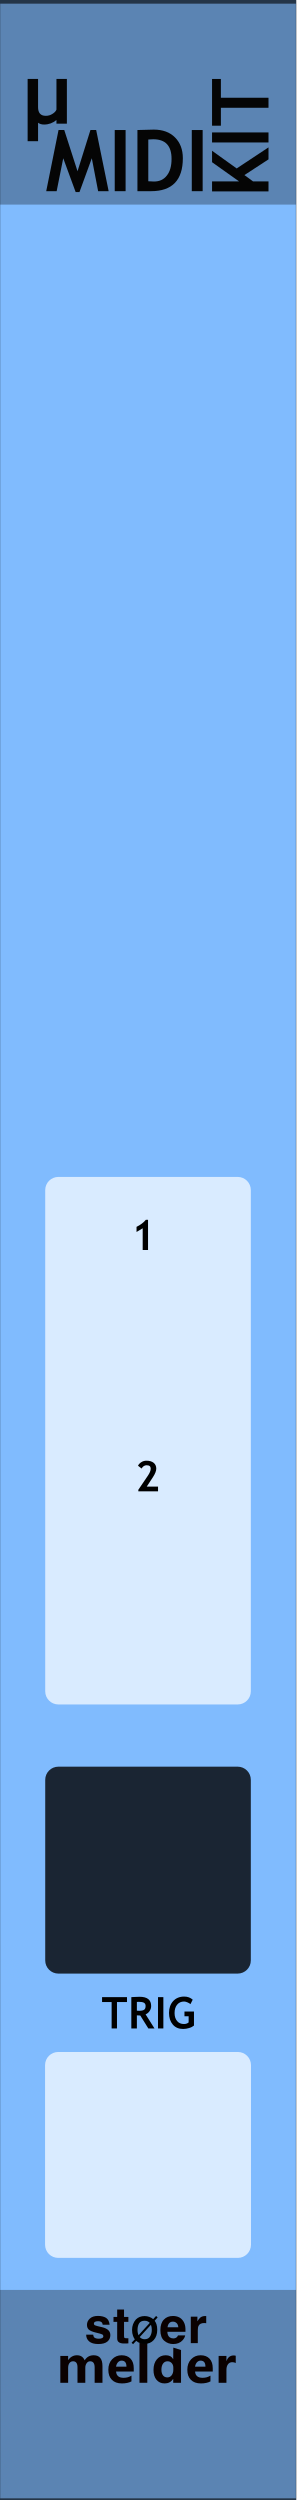
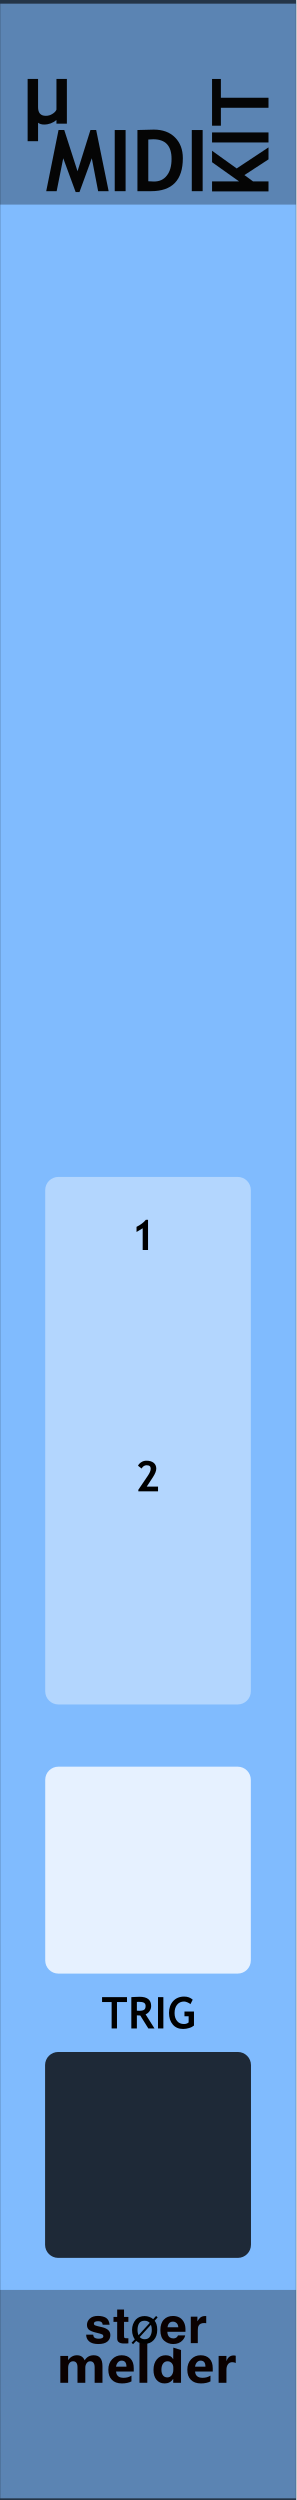
<svg xmlns="http://www.w3.org/2000/svg" width="100%" height="100%" viewBox="0 0 45 380" version="1.1" xml:space="preserve" style="fill-rule:evenodd;clip-rule:evenodd;stroke-linecap:round;stroke-linejoin:round;stroke-miterlimit:1.5;">
  <g id="panel" transform="matrix(0.834722,0,0,1.04324,-803.837,250.623)">
    <g transform="matrix(0.898503,0,0,0.958552,963,-240.235)">
      <rect x="0" y="0" width="60" height="380" style="fill:rgb(128,187,254);" />
    </g>
    <g transform="matrix(0.550362,0,0,2.87021,968.423,-232.143)">
-       <path d="M73.138,57.592C73.138,57.223 71.187,56.924 68.784,56.924L9.46,56.924C7.058,56.924 5.107,57.223 5.107,57.592L5.107,83.036C5.107,83.405 7.058,83.704 9.46,83.704L68.784,83.704C71.187,83.704 73.138,83.405 73.138,83.036L73.138,57.592Z" style="fill:white;fill-opacity:0.7;" />
+       <path d="M73.138,57.592C73.138,57.223 71.187,56.924 68.784,56.924L9.46,56.924C7.058,56.924 5.107,57.223 5.107,57.592L5.107,83.036C5.107,83.405 7.058,83.704 9.46,83.704L68.784,83.704C71.187,83.704 73.138,83.405 73.138,83.036L73.138,57.592Z" style="fill:white;fill-opacity:0.4;" />
    </g>
    <g transform="matrix(0.551186,0,0,1.12033,968.391,-5.03583)">
-       <path d="M73.138,58.635C73.138,57.69 71.19,56.924 68.791,56.924L9.454,56.924C7.055,56.924 5.107,57.69 5.107,58.635L5.107,81.993C5.107,82.937 7.055,83.704 9.454,83.704L68.791,83.704C71.19,83.704 73.138,82.937 73.138,81.993L73.138,58.635Z" style="fill:white;fill-opacity:0.7;" />
+       <path d="M73.138,58.635C73.138,57.69 71.19,56.924 68.791,56.924L9.454,56.924C7.055,56.924 5.107,57.69 5.107,58.635L5.107,81.993C5.107,82.937 7.055,83.704 9.454,83.704L68.791,83.704C71.19,83.704 73.138,82.937 73.138,81.993L73.138,58.635Z" style="fill:rgb(5,5,5);fill-opacity:0.8;" />
    </g>
    <g transform="matrix(0.318803,0,0,1.76292,972.575,-852.772)">
      <rect x="-30.034" y="347.456" width="169.102" height="16.91" style="fill:rgb(4,4,4);fill-opacity:0.3;" />
    </g>
    <g transform="matrix(0.318803,0,0,1.81961,972.575,-538.829)">
      <rect x="-30.034" y="347.456" width="169.102" height="16.91" style="fill:rgb(4,4,4);fill-opacity:0.3;" />
    </g>
    <g transform="matrix(2.40704,0,0,25.5659,873.006,-292.314)">
      <rect x="37.388" y="2.043" width="22.397" height="14.247" style="fill:none;stroke:black;stroke-opacity:0.6;stroke-width:0.03px;" />
    </g>
    <g transform="matrix(0.840359,0,0,0.840359,157.921,16.2108)">
      <g transform="matrix(1.198,0,0,0.958552,893.633,-224.914)">
        <g transform="matrix(9,0,0,9,64.0056,347.267)">
          <path d="M0.919,-0L0.762,-0L0.762,-0.308C0.762,-0.391 0.732,-0.432 0.671,-0.432C0.643,-0.432 0.62,-0.42 0.602,-0.395C0.583,-0.369 0.574,-0.339 0.574,-0.303L0.574,-0L0.417,-0L0.417,-0.312C0.417,-0.392 0.387,-0.432 0.327,-0.432C0.298,-0.432 0.274,-0.42 0.256,-0.396C0.238,-0.372 0.229,-0.341 0.229,-0.301L0.229,-0L0.072,-0L0.072,-0.54L0.229,-0.54L0.229,-0.456L0.231,-0.456C0.25,-0.486 0.275,-0.51 0.307,-0.528C0.338,-0.545 0.371,-0.553 0.405,-0.553C0.481,-0.553 0.533,-0.519 0.561,-0.451C0.603,-0.519 0.663,-0.553 0.743,-0.553C0.86,-0.553 0.919,-0.481 0.919,-0.335L0.919,-0Z" style="fill:rgb(10,1,1);fill-rule:nonzero;" />
        </g>
        <g transform="matrix(9,0,0,9,72.978,347.267)">
          <path d="M0.551,-0.226L0.196,-0.226C0.201,-0.142 0.252,-0.1 0.347,-0.1C0.407,-0.1 0.459,-0.115 0.505,-0.144L0.505,-0.028C0.456,-0.001 0.391,0.013 0.312,0.013C0.226,0.013 0.159,-0.011 0.111,-0.06C0.063,-0.108 0.04,-0.176 0.04,-0.262C0.04,-0.348 0.065,-0.419 0.116,-0.472C0.167,-0.526 0.23,-0.553 0.307,-0.553C0.384,-0.553 0.443,-0.53 0.487,-0.484C0.53,-0.437 0.551,-0.374 0.551,-0.292L0.551,-0.226ZM0.404,-0.324C0.404,-0.405 0.372,-0.445 0.306,-0.445C0.279,-0.445 0.255,-0.434 0.234,-0.412C0.214,-0.39 0.201,-0.361 0.195,-0.324L0.404,-0.324Z" style="fill:rgb(10,1,1);fill-rule:nonzero;" />
        </g>
        <g transform="matrix(9,0,0,9,78.3513,347.267)">
          <rect x="0.069" y="-0.799" width="0.157" height="0.799" style="fill:rgb(10,1,1);fill-rule:nonzero;" />
        </g>
        <g transform="matrix(9,0,0,9,81.1494,347.267)">
          <path d="M0.593,-0L0.436,-0L0.436,-0.076L0.433,-0.076C0.395,-0.017 0.339,0.013 0.264,0.013C0.195,0.013 0.141,-0.011 0.1,-0.06C0.06,-0.108 0.04,-0.174 0.04,-0.258C0.04,-0.346 0.062,-0.418 0.108,-0.472C0.153,-0.526 0.212,-0.553 0.286,-0.553C0.356,-0.553 0.405,-0.528 0.433,-0.477L0.436,-0.477L0.438,-0.707L0.593,-0.658L0.593,-0ZM0.438,-0.306C0.438,-0.342 0.427,-0.372 0.405,-0.396C0.383,-0.42 0.356,-0.432 0.323,-0.432C0.284,-0.432 0.254,-0.417 0.232,-0.386C0.21,-0.356 0.199,-0.315 0.199,-0.263C0.199,-0.213 0.21,-0.175 0.231,-0.148C0.252,-0.121 0.281,-0.108 0.318,-0.108C0.353,-0.108 0.382,-0.122 0.404,-0.15C0.427,-0.179 0.438,-0.215 0.438,-0.261L0.438,-0.306Z" style="fill:rgb(10,1,1);fill-rule:nonzero;" />
        </g>
        <g transform="matrix(9,0,0,9,87.2654,347.267)">
          <path d="M0.551,-0.226L0.196,-0.226C0.201,-0.142 0.252,-0.1 0.347,-0.1C0.407,-0.1 0.459,-0.115 0.505,-0.144L0.505,-0.028C0.456,-0.001 0.391,0.013 0.312,0.013C0.226,0.013 0.159,-0.011 0.111,-0.06C0.063,-0.108 0.04,-0.176 0.04,-0.262C0.04,-0.348 0.065,-0.419 0.116,-0.472C0.167,-0.526 0.23,-0.553 0.307,-0.553C0.384,-0.553 0.443,-0.53 0.487,-0.484C0.53,-0.437 0.551,-0.374 0.551,-0.292L0.551,-0.226ZM0.404,-0.324C0.404,-0.405 0.372,-0.445 0.306,-0.445C0.279,-0.445 0.255,-0.434 0.234,-0.412C0.214,-0.39 0.201,-0.361 0.195,-0.324L0.404,-0.324Z" style="fill:rgb(10,1,1);fill-rule:nonzero;" />
        </g>
        <g transform="matrix(9,0,0,9,92.6386,347.267)">
          <path d="M0.416,-0.397C0.397,-0.408 0.374,-0.414 0.346,-0.414C0.31,-0.414 0.282,-0.4 0.261,-0.373C0.24,-0.345 0.229,-0.308 0.229,-0.26L0.229,-0L0.072,-0L0.072,-0.54L0.229,-0.54L0.229,-0.438L0.231,-0.438C0.257,-0.512 0.305,-0.549 0.374,-0.549C0.392,-0.549 0.406,-0.547 0.416,-0.543L0.416,-0.397Z" style="fill:rgb(10,1,1);fill-rule:nonzero;" />
        </g>
      </g>
      <g transform="matrix(1.198,0,0,0.958552,893.495,-231.786)">
        <g transform="matrix(9,0,0,9,69.1554,347.267)">
          <path d="M0.432,-0.508C0.473,-0.481 0.497,-0.435 0.503,-0.37L0.364,-0.37C0.362,-0.388 0.357,-0.402 0.349,-0.413C0.334,-0.431 0.308,-0.441 0.271,-0.441C0.241,-0.441 0.219,-0.436 0.206,-0.427C0.193,-0.417 0.187,-0.406 0.187,-0.394C0.187,-0.378 0.194,-0.366 0.208,-0.359C0.221,-0.351 0.27,-0.339 0.353,-0.32C0.408,-0.307 0.449,-0.288 0.477,-0.261C0.504,-0.235 0.518,-0.201 0.518,-0.161C0.518,-0.108 0.498,-0.065 0.459,-0.032C0.42,0.001 0.359,0.018 0.277,0.018C0.194,0.018 0.132,0 0.092,-0.035C0.052,-0.07 0.032,-0.115 0.032,-0.17L0.173,-0.17C0.176,-0.145 0.183,-0.128 0.192,-0.117C0.21,-0.099 0.242,-0.089 0.288,-0.089C0.315,-0.089 0.337,-0.093 0.353,-0.102C0.369,-0.11 0.377,-0.122 0.377,-0.138C0.377,-0.154 0.371,-0.166 0.358,-0.174C0.345,-0.182 0.297,-0.196 0.213,-0.216C0.153,-0.231 0.11,-0.25 0.085,-0.272C0.061,-0.294 0.048,-0.326 0.048,-0.368C0.048,-0.417 0.068,-0.459 0.106,-0.494C0.145,-0.53 0.199,-0.547 0.269,-0.547C0.335,-0.547 0.39,-0.534 0.432,-0.508Z" style="fill:rgb(10,1,1);fill-rule:nonzero;" />
        </g>
        <g transform="matrix(9,0,0,9,74.2958,347.267)">
          <path d="M0.309,-0.099L0.309,0.005L0.243,0.007C0.177,0.01 0.132,-0.002 0.108,-0.027C0.092,-0.043 0.084,-0.067 0.084,-0.101L0.084,-0.428L0.01,-0.428L0.01,-0.527L0.084,-0.527L0.084,-0.676L0.222,-0.676L0.222,-0.527L0.309,-0.527L0.309,-0.428L0.222,-0.428L0.222,-0.147C0.222,-0.125 0.225,-0.112 0.23,-0.106C0.236,-0.101 0.253,-0.098 0.281,-0.098C0.285,-0.098 0.29,-0.098 0.295,-0.098C0.299,-0.099 0.304,-0.099 0.309,-0.099Z" style="fill:rgb(10,1,1);fill-rule:nonzero;" />
        </g>
        <g transform="matrix(6.6,0,0,6.6,77.4278,347.267)">
          <path d="M0.393,-0.742C0.436,-0.742 0.477,-0.735 0.518,-0.72C0.559,-0.706 0.595,-0.685 0.627,-0.658L0.707,-0.745L0.749,-0.706L0.667,-0.614C0.685,-0.592 0.701,-0.561 0.716,-0.521C0.731,-0.479 0.738,-0.426 0.738,-0.361C0.738,-0.248 0.706,-0.156 0.642,-0.085C0.579,-0.015 0.496,0.02 0.393,0.02C0.353,0.02 0.314,0.014 0.274,0.002C0.235,-0.01 0.197,-0.032 0.162,-0.063L0.076,0.028L0.035,-0.011L0.124,-0.104C0.105,-0.129 0.088,-0.161 0.074,-0.2C0.057,-0.246 0.048,-0.3 0.048,-0.361C0.048,-0.473 0.084,-0.57 0.155,-0.651C0.216,-0.711 0.295,-0.742 0.393,-0.742ZM0.207,-0.273C0.21,-0.257 0.216,-0.238 0.224,-0.215L0.533,-0.555C0.521,-0.57 0.503,-0.584 0.48,-0.595C0.457,-0.608 0.428,-0.614 0.393,-0.614C0.323,-0.614 0.273,-0.591 0.243,-0.545C0.213,-0.499 0.198,-0.438 0.198,-0.361C0.198,-0.329 0.201,-0.3 0.207,-0.273ZM0.321,-0.121C0.344,-0.112 0.368,-0.107 0.393,-0.107C0.463,-0.107 0.513,-0.134 0.543,-0.186C0.574,-0.238 0.589,-0.297 0.589,-0.361C0.589,-0.382 0.588,-0.403 0.585,-0.423C0.581,-0.454 0.574,-0.481 0.564,-0.503L0.258,-0.167C0.277,-0.145 0.298,-0.13 0.321,-0.121Z" style="fill-rule:nonzero;" />
        </g>
        <g transform="matrix(9,0,0,9,82.6605,347.267)">
          <path d="M0.521,-0.156C0.517,-0.125 0.5,-0.093 0.471,-0.06C0.426,-0.008 0.362,0.018 0.28,0.018C0.212,0.018 0.152,-0.004 0.101,-0.048C0.049,-0.091 0.023,-0.162 0.023,-0.261C0.023,-0.353 0.046,-0.424 0.093,-0.473C0.14,-0.522 0.2,-0.546 0.275,-0.546C0.319,-0.546 0.359,-0.538 0.395,-0.521C0.43,-0.505 0.459,-0.479 0.482,-0.443C0.503,-0.411 0.517,-0.375 0.523,-0.333C0.527,-0.309 0.528,-0.273 0.527,-0.228L0.163,-0.228C0.165,-0.174 0.182,-0.137 0.213,-0.115C0.233,-0.102 0.256,-0.095 0.283,-0.095C0.311,-0.095 0.335,-0.103 0.353,-0.12C0.362,-0.128 0.371,-0.141 0.378,-0.156L0.521,-0.156ZM0.383,-0.319C0.381,-0.356 0.369,-0.384 0.349,-0.403C0.329,-0.422 0.305,-0.432 0.275,-0.432C0.243,-0.432 0.218,-0.422 0.2,-0.401C0.182,-0.381 0.171,-0.354 0.167,-0.319L0.383,-0.319Z" style="fill:rgb(10,1,1);fill-rule:nonzero;" />
        </g>
        <g transform="matrix(9,0,0,9,87.8009,347.267)">
          <path d="M0.333,-0.404C0.277,-0.404 0.239,-0.386 0.22,-0.349C0.209,-0.329 0.204,-0.297 0.204,-0.254L0.204,-0L0.063,-0L0.063,-0.532L0.196,-0.532L0.196,-0.439C0.218,-0.475 0.236,-0.499 0.252,-0.512C0.278,-0.534 0.312,-0.545 0.354,-0.545C0.357,-0.545 0.366,-0.544 0.373,-0.544L0.373,-0.401C0.364,-0.402 0.356,-0.403 0.349,-0.403C0.342,-0.404 0.337,-0.404 0.333,-0.404Z" style="fill:rgb(10,1,1);fill-rule:nonzero;" />
        </g>
      </g>
    </g>
    <g transform="matrix(1,0,0,1,-2.10798,0)">
      <g transform="matrix(1.198,0,-5.55112e-17,0.958552,951.979,-212.38)">
        <g transform="matrix(13,0,0,13,17.8542,0)">
          <path d="M0.74,0L0.617,0L0.543,-0.385L0.399,0.01L0.354,0.01L0.209,-0.385L0.132,0L0.01,0L0.154,-0.715L0.221,-0.715L0.376,-0.233L0.527,-0.715L0.594,-0.715L0.74,0Z" style="fill:rgb(5,5,5);fill-rule:nonzero;" />
        </g>
        <g transform="matrix(13,0,0,13,27.4107,0)">
          <rect x="0.076" y="-0.715" width="0.127" height="0.715" style="fill:rgb(5,5,5);fill-rule:nonzero;" />
        </g>
        <g transform="matrix(13,0,0,13,30.8989,0)">
          <path d="M0.232,-0L0.073,-0L0.073,-0.715C0.174,-0.718 0.238,-0.72 0.264,-0.72C0.368,-0.72 0.451,-0.69 0.512,-0.629C0.573,-0.568 0.604,-0.487 0.604,-0.386C0.604,-0.129 0.48,-0 0.232,-0ZM0.2,-0.604L0.2,-0.116C0.221,-0.114 0.243,-0.113 0.267,-0.113C0.331,-0.113 0.381,-0.136 0.417,-0.183C0.454,-0.229 0.472,-0.294 0.472,-0.378C0.472,-0.531 0.401,-0.607 0.258,-0.607C0.245,-0.607 0.225,-0.606 0.2,-0.604Z" style="fill:rgb(5,5,5);fill-rule:nonzero;" />
        </g>
        <g transform="matrix(13,0,0,13,39.1224,0)">
          <rect x="0.076" y="-0.715" width="0.127" height="0.715" style="fill:rgb(5,5,5);fill-rule:nonzero;" />
        </g>
      </g>
      <g transform="matrix(7.33566e-17,-0.958552,1.198,5.86944e-17,1003.26,-210.801)">
        <g transform="matrix(12,0,0,12,0.734696,8.96484)">
          <path d="M0.479,-0L0.28,-0.305L0.2,-0.196L0.2,-0L0.073,-0L0.073,-0.715L0.2,-0.715L0.2,-0.373L0.443,-0.715L0.588,-0.715L0.364,-0.403L0.631,-0L0.479,-0Z" style="fill:rgb(5,5,5);fill-rule:nonzero;" />
        </g>
        <g transform="matrix(12,0,0,12,8.14093,8.96484)">
          <rect x="0.076" y="-0.715" width="0.127" height="0.715" style="fill:rgb(5,5,5);fill-rule:nonzero;" />
        </g>
        <g transform="matrix(12,0,0,12,11.4808,8.96484)">
          <path d="M0.364,-0.603L0.364,-0L0.237,-0L0.237,-0.603L0.01,-0.603L0.01,-0.715L0.602,-0.715L0.602,-0.603L0.364,-0.603Z" style="fill:rgb(5,5,5);fill-rule:nonzero;" />
        </g>
      </g>
      <g transform="matrix(1.198,0,0,0.958552,970.128,-231.523)">
        <g transform="matrix(13,0,0,13,-0.563108,9.71191)">
          <path d="M0.166,0.205L0.044,0.205L0.044,-0.523L0.166,-0.523L0.166,-0.193C0.166,-0.126 0.196,-0.092 0.256,-0.092C0.284,-0.092 0.31,-0.099 0.333,-0.114C0.357,-0.128 0.373,-0.145 0.381,-0.164L0.381,-0.523L0.503,-0.523L0.503,0L0.381,0L0.381,-0.043C0.339,-0.008 0.291,0.01 0.236,0.01C0.208,0.01 0.185,0.003 0.166,-0.011L0.166,0.205Z" style="fill:rgb(5,5,5);fill-rule:nonzero;" />
        </g>
      </g>
    </g>
    <g transform="matrix(1.198,-6.16298e-32,-9.86076e-32,0.958552,939.695,-107.852)">
      <g transform="matrix(6.4,0,0,6.4,39.3622,51.8924)">
        <path d="M0.278,-0L0.278,-0.516L0.132,-0.428L0.132,-0.55C0.226,-0.596 0.3,-0.652 0.354,-0.718L0.405,-0.718L0.405,-0L0.278,-0Z" style="fill-rule:nonzero;" />
      </g>
    </g>
    <g transform="matrix(1.198,-6.16298e-32,-9.86076e-32,0.958552,940.451,-72.6863)">
      <g transform="matrix(6.4,0,0,6.4,39.3622,51.8924)">
        <path d="M0.076,-0L0.076,-0.037L0.302,-0.371C0.347,-0.437 0.37,-0.493 0.37,-0.539C0.37,-0.593 0.338,-0.62 0.273,-0.62C0.223,-0.62 0.184,-0.594 0.153,-0.542L0.068,-0.609C0.085,-0.643 0.111,-0.671 0.148,-0.694C0.184,-0.717 0.224,-0.728 0.268,-0.728C0.341,-0.728 0.399,-0.711 0.44,-0.678C0.481,-0.645 0.502,-0.598 0.502,-0.539C0.502,-0.485 0.475,-0.417 0.422,-0.336L0.276,-0.113L0.544,-0.113L0.544,-0L0.076,-0Z" style="fill-rule:nonzero;" />
      </g>
    </g>
    <g transform="matrix(1.198,-6.16298e-32,-9.86076e-32,0.958552,940.665,5.56767)">
      <g transform="matrix(6.4,0,0,6.656,34.0936,51.8924)">
        <path d="M0.364,-0.603L0.364,-0L0.237,-0L0.237,-0.603L0.01,-0.603L0.01,-0.715L0.602,-0.715L0.602,-0.603L0.364,-0.603Z" style="fill-rule:nonzero;" />
      </g>
      <g transform="matrix(6.4,0,0,6.656,38.1372,51.8924)">
        <path d="M0.477,-0L0.286,-0.295C0.266,-0.296 0.24,-0.297 0.205,-0.299L0.205,-0L0.073,-0L0.073,-0.715C0.08,-0.715 0.108,-0.717 0.156,-0.719C0.204,-0.721 0.242,-0.723 0.271,-0.723C0.453,-0.723 0.544,-0.652 0.544,-0.512C0.544,-0.469 0.531,-0.431 0.506,-0.396C0.481,-0.361 0.45,-0.337 0.412,-0.322L0.623,-0L0.477,-0ZM0.205,-0.605L0.205,-0.406C0.229,-0.404 0.246,-0.403 0.259,-0.403C0.312,-0.403 0.351,-0.411 0.375,-0.426C0.4,-0.441 0.412,-0.47 0.412,-0.513C0.412,-0.548 0.399,-0.573 0.373,-0.587C0.346,-0.601 0.305,-0.608 0.248,-0.608C0.234,-0.608 0.22,-0.607 0.205,-0.605Z" style="fill-rule:nonzero;" />
      </g>
      <g transform="matrix(6.4,0,0,6.656,42.1746,51.8924)">
        <rect x="0.076" y="-0.715" width="0.127" height="0.715" style="fill-rule:nonzero;" />
      </g>
      <g transform="matrix(6.4,0,0,6.656,44.0839,51.8924)">
        <path d="M0.602,-0.657L0.548,-0.555C0.533,-0.569 0.51,-0.582 0.479,-0.595C0.448,-0.608 0.421,-0.615 0.398,-0.615C0.328,-0.615 0.273,-0.591 0.232,-0.543C0.191,-0.496 0.171,-0.432 0.171,-0.352C0.171,-0.275 0.191,-0.215 0.231,-0.169C0.271,-0.123 0.325,-0.101 0.394,-0.101C0.439,-0.101 0.476,-0.113 0.505,-0.138L0.505,-0.278L0.406,-0.278L0.406,-0.387L0.632,-0.387L0.632,-0.066C0.602,-0.042 0.563,-0.022 0.515,-0.009C0.468,0.005 0.42,0.012 0.373,0.012C0.271,0.012 0.189,-0.021 0.129,-0.089C0.069,-0.156 0.039,-0.245 0.039,-0.355C0.039,-0.465 0.072,-0.555 0.137,-0.624C0.203,-0.693 0.291,-0.728 0.401,-0.728C0.48,-0.728 0.547,-0.704 0.602,-0.657Z" style="fill-rule:nonzero;" />
      </g>
    </g>
    <g transform="matrix(0.550362,0,0,1.12581,968.423,-46.9172)">
-       <path d="M73.138,58.627C73.138,57.687 71.187,56.924 68.784,56.924L9.46,56.924C7.058,56.924 5.107,57.687 5.107,58.627L5.107,82.001C5.107,82.941 7.058,83.704 9.46,83.704L68.784,83.704C71.187,83.704 73.138,82.941 73.138,82.001L73.138,58.627Z" style="fill-opacity:0.8;" />
+       <path d="M73.138,58.627C73.138,57.687 71.187,56.924 68.784,56.924L9.46,56.924C7.058,56.924 5.107,57.687 5.107,58.627L5.107,82.001C5.107,82.941 7.058,83.704 9.46,83.704L68.784,83.704C71.187,83.704 73.138,82.941 73.138,82.001L73.138,58.627Z" style="fill:white;fill-opacity:0.8;" />
    </g>
  </g>
</svg>
